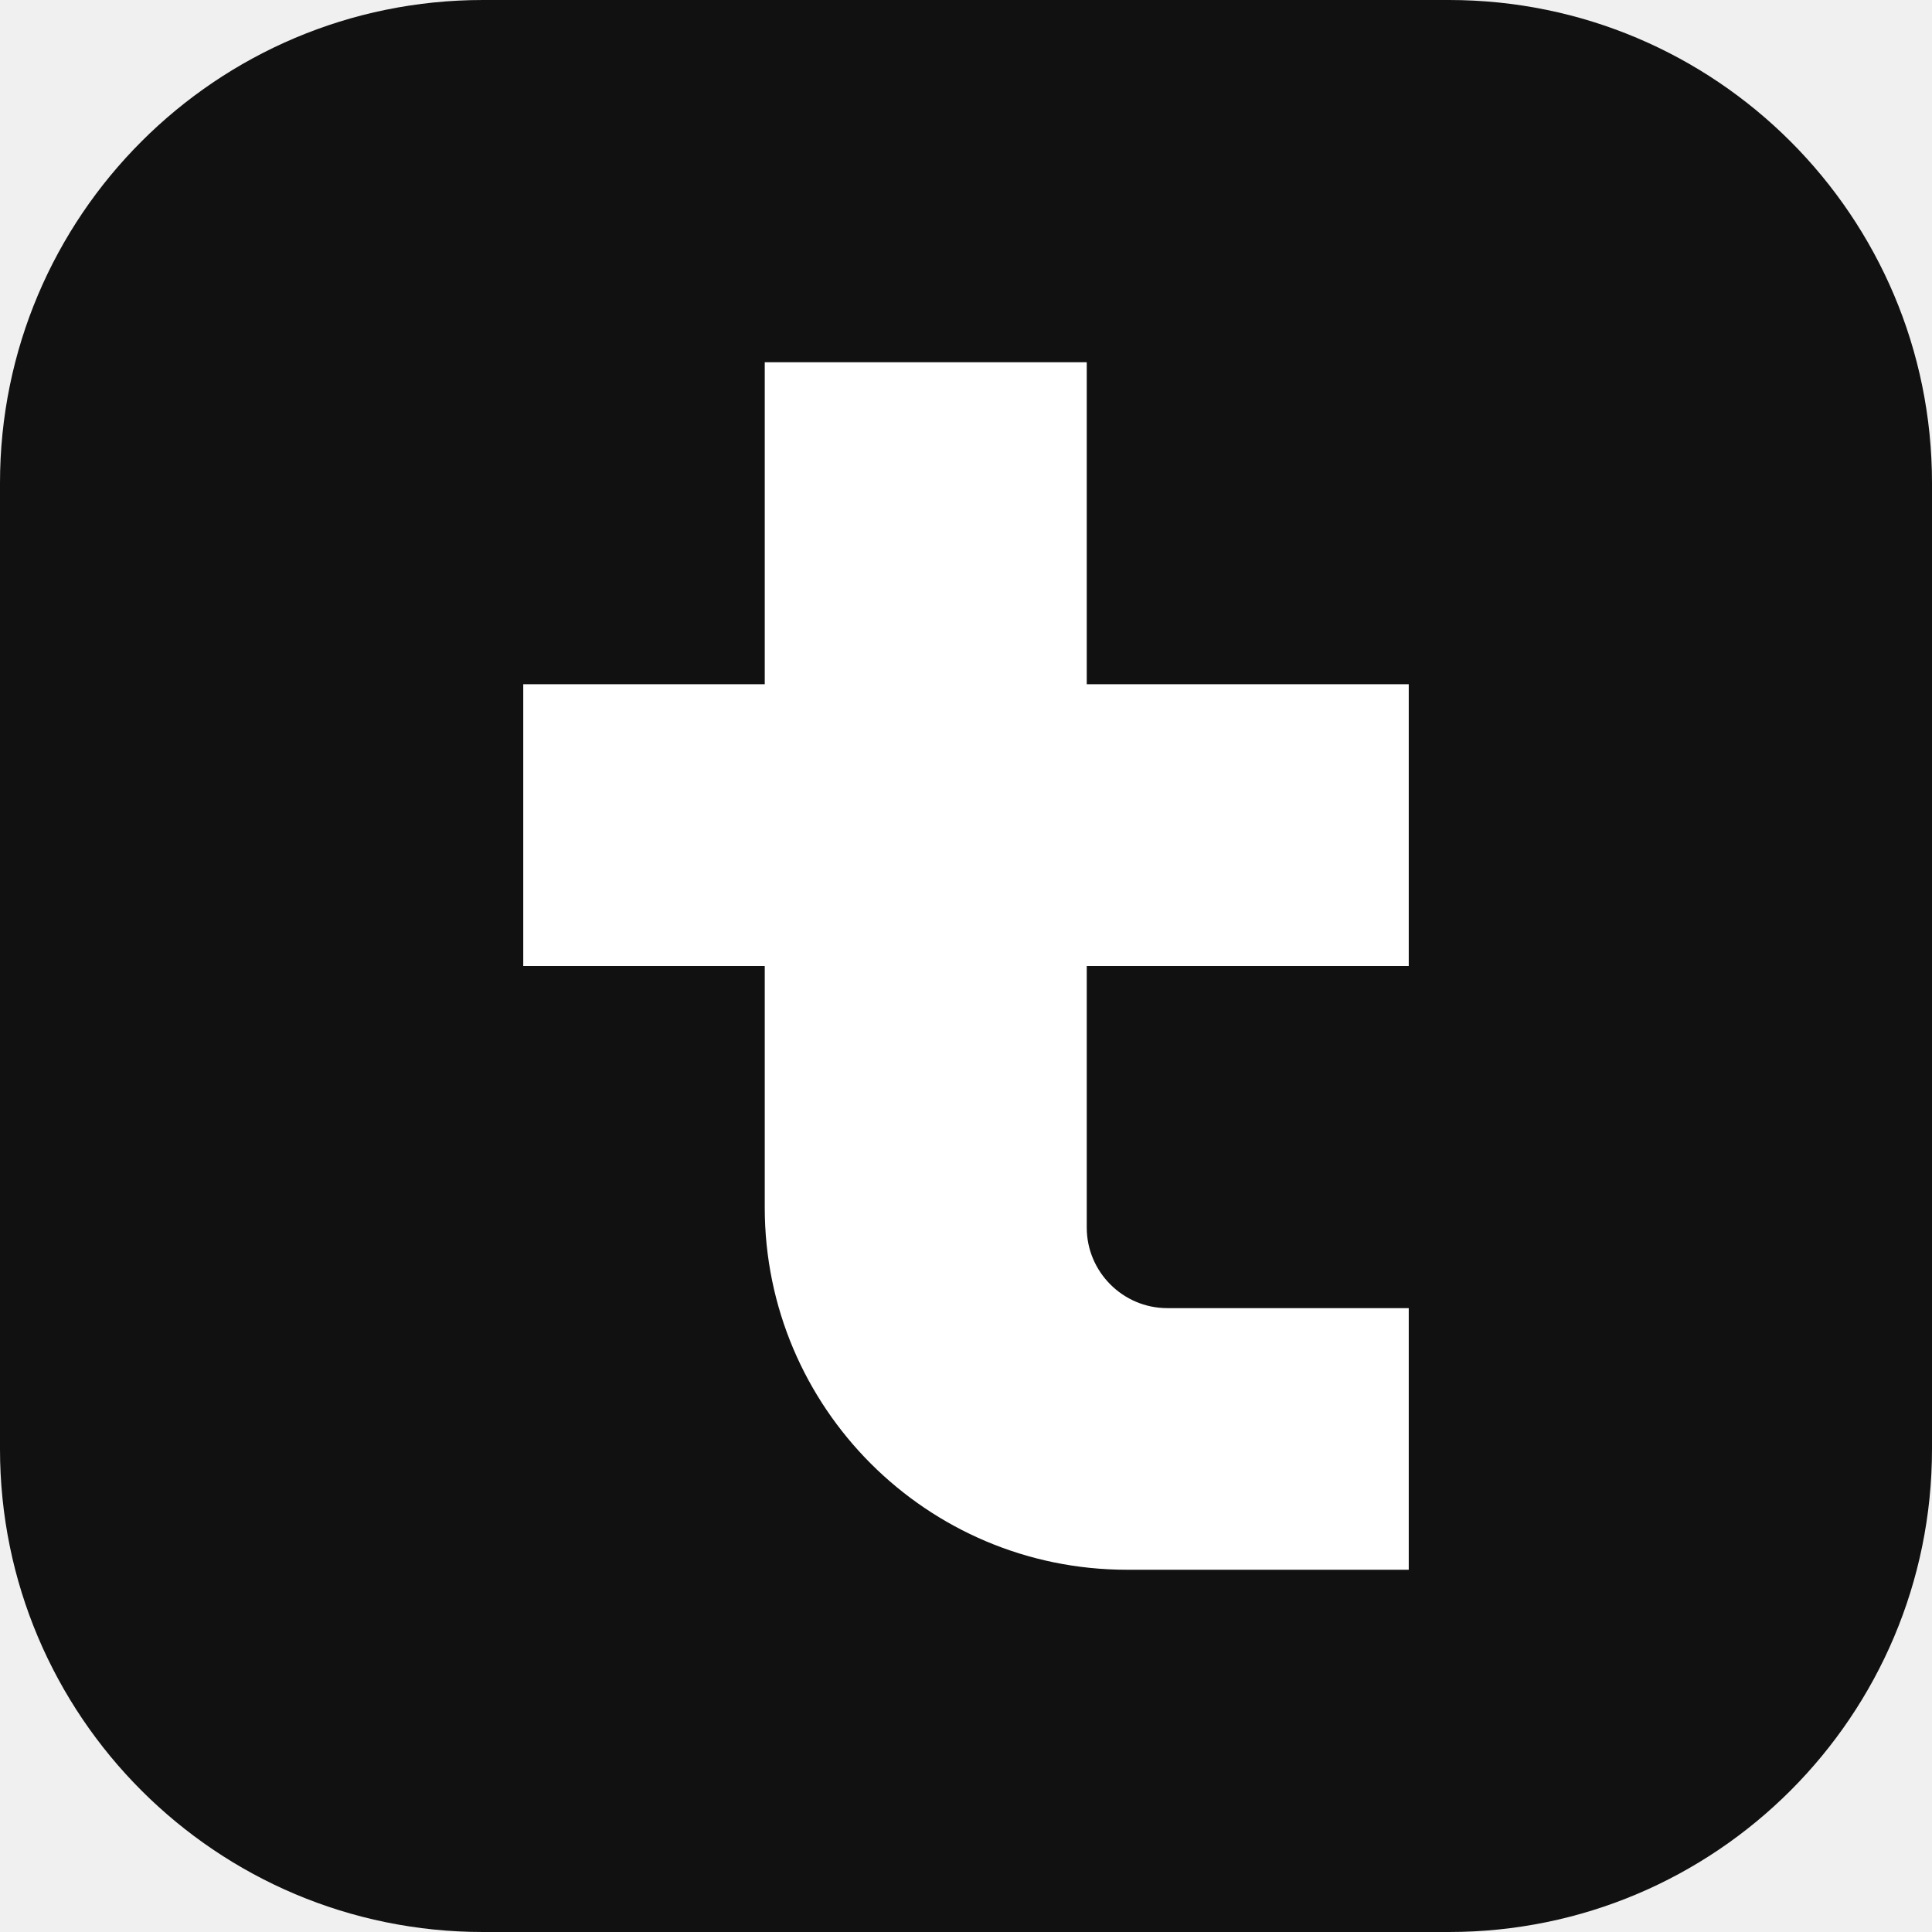
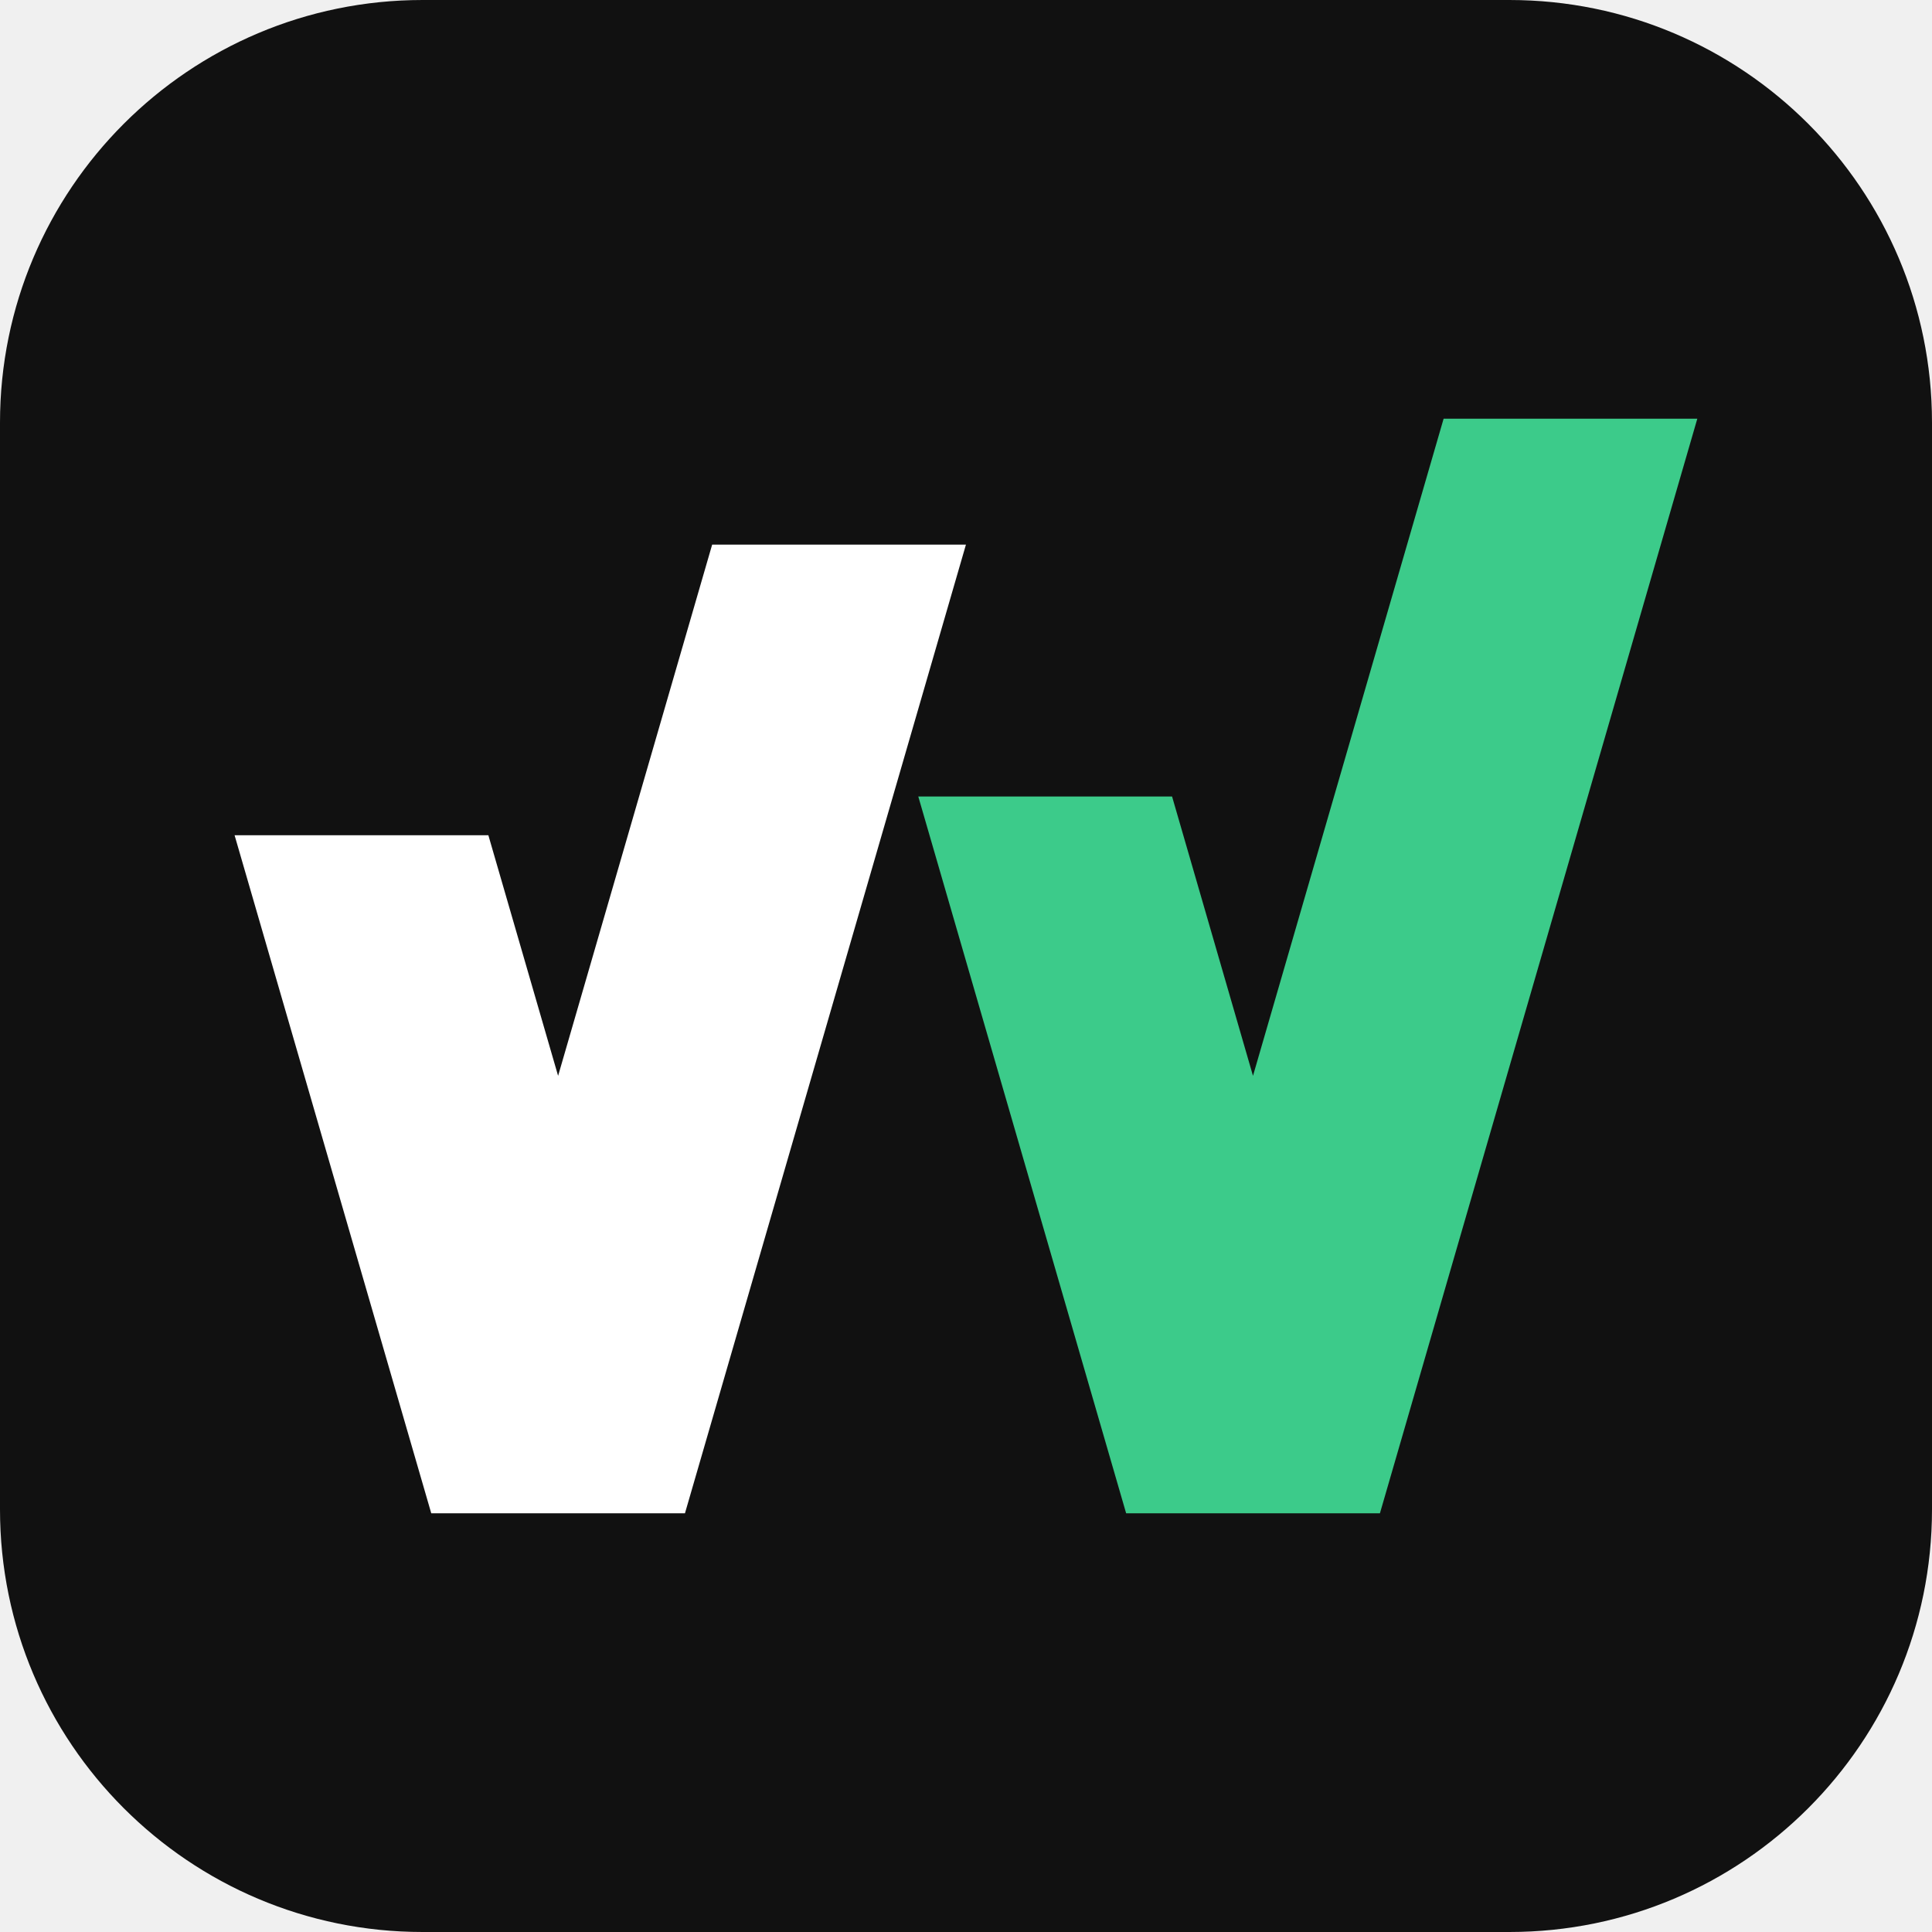
- <svg xmlns="http://www.w3.org/2000/svg" viewBox="0 0 24 24">
-   <rect width="24" height="24" rx="6" fill="#111111" />
-   <path d="M9.5 4.5h4v4h4V12h-4v3.25c0 .55.45 1 1 1h3v3.25h-3.5a4.5 4.5 0 0 1-4.5-4.5V12h-3V8.5h3z" fill="#ffffff" />
+ <svg xmlns="http://www.w3.org/2000/svg" viewBox="0 0 32 32" width="32" height="32" role="img" aria-label="Tryworthy">
+   <rect width="32" height="32" rx="7" fill="#111111" />
+   <g transform="translate(9.244 25.065) scale(0.014351)">
+     <path d="M-80.5 -782.6 L-373.4 -782.6 L-146.4 0.0 L146.4 0.0 L470.7 -1118.0 L177.8 -1118.0 L-0.0 -504.9 Z" fill="#FFFFFF" />
+     <path d="M708.6 -827.3 L415.7 -827.3 L655.6 0.0 L948.5 0.0 L1314.8 -1263.3 L1022.0 -1263.3 L802.0 -504.9 Z" fill="#3CCB8A" />
+   </g>
</svg>
